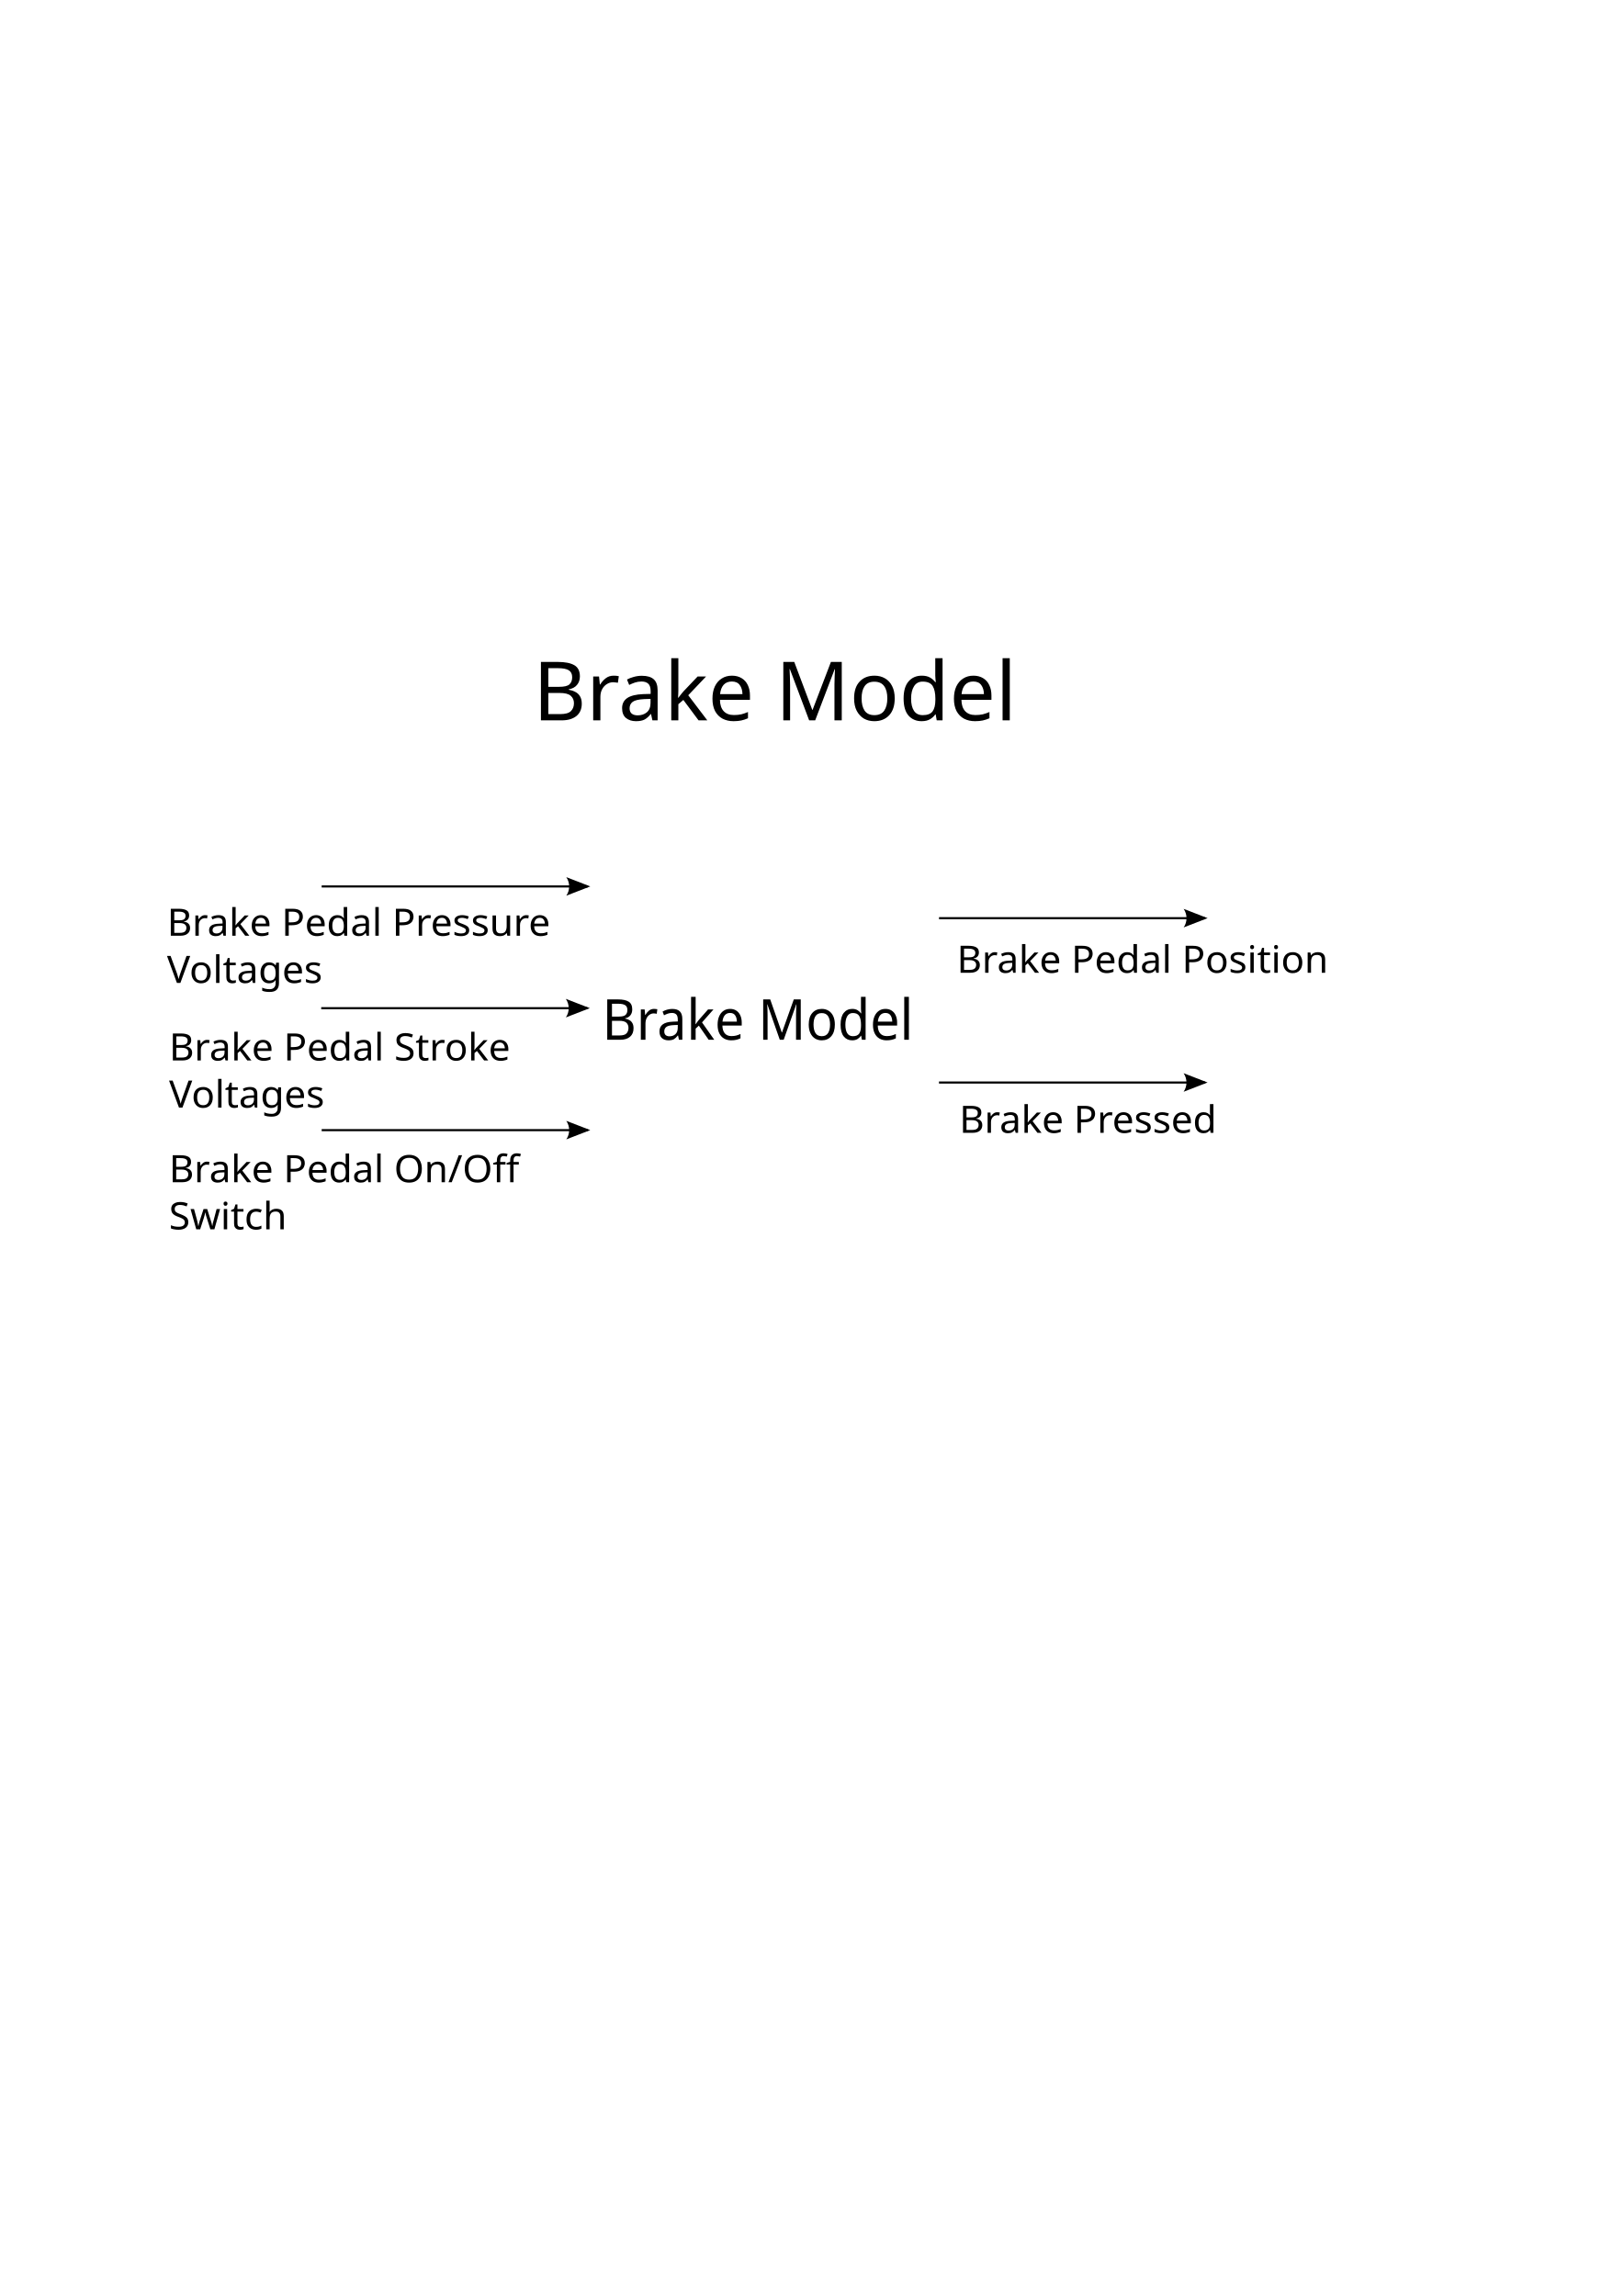
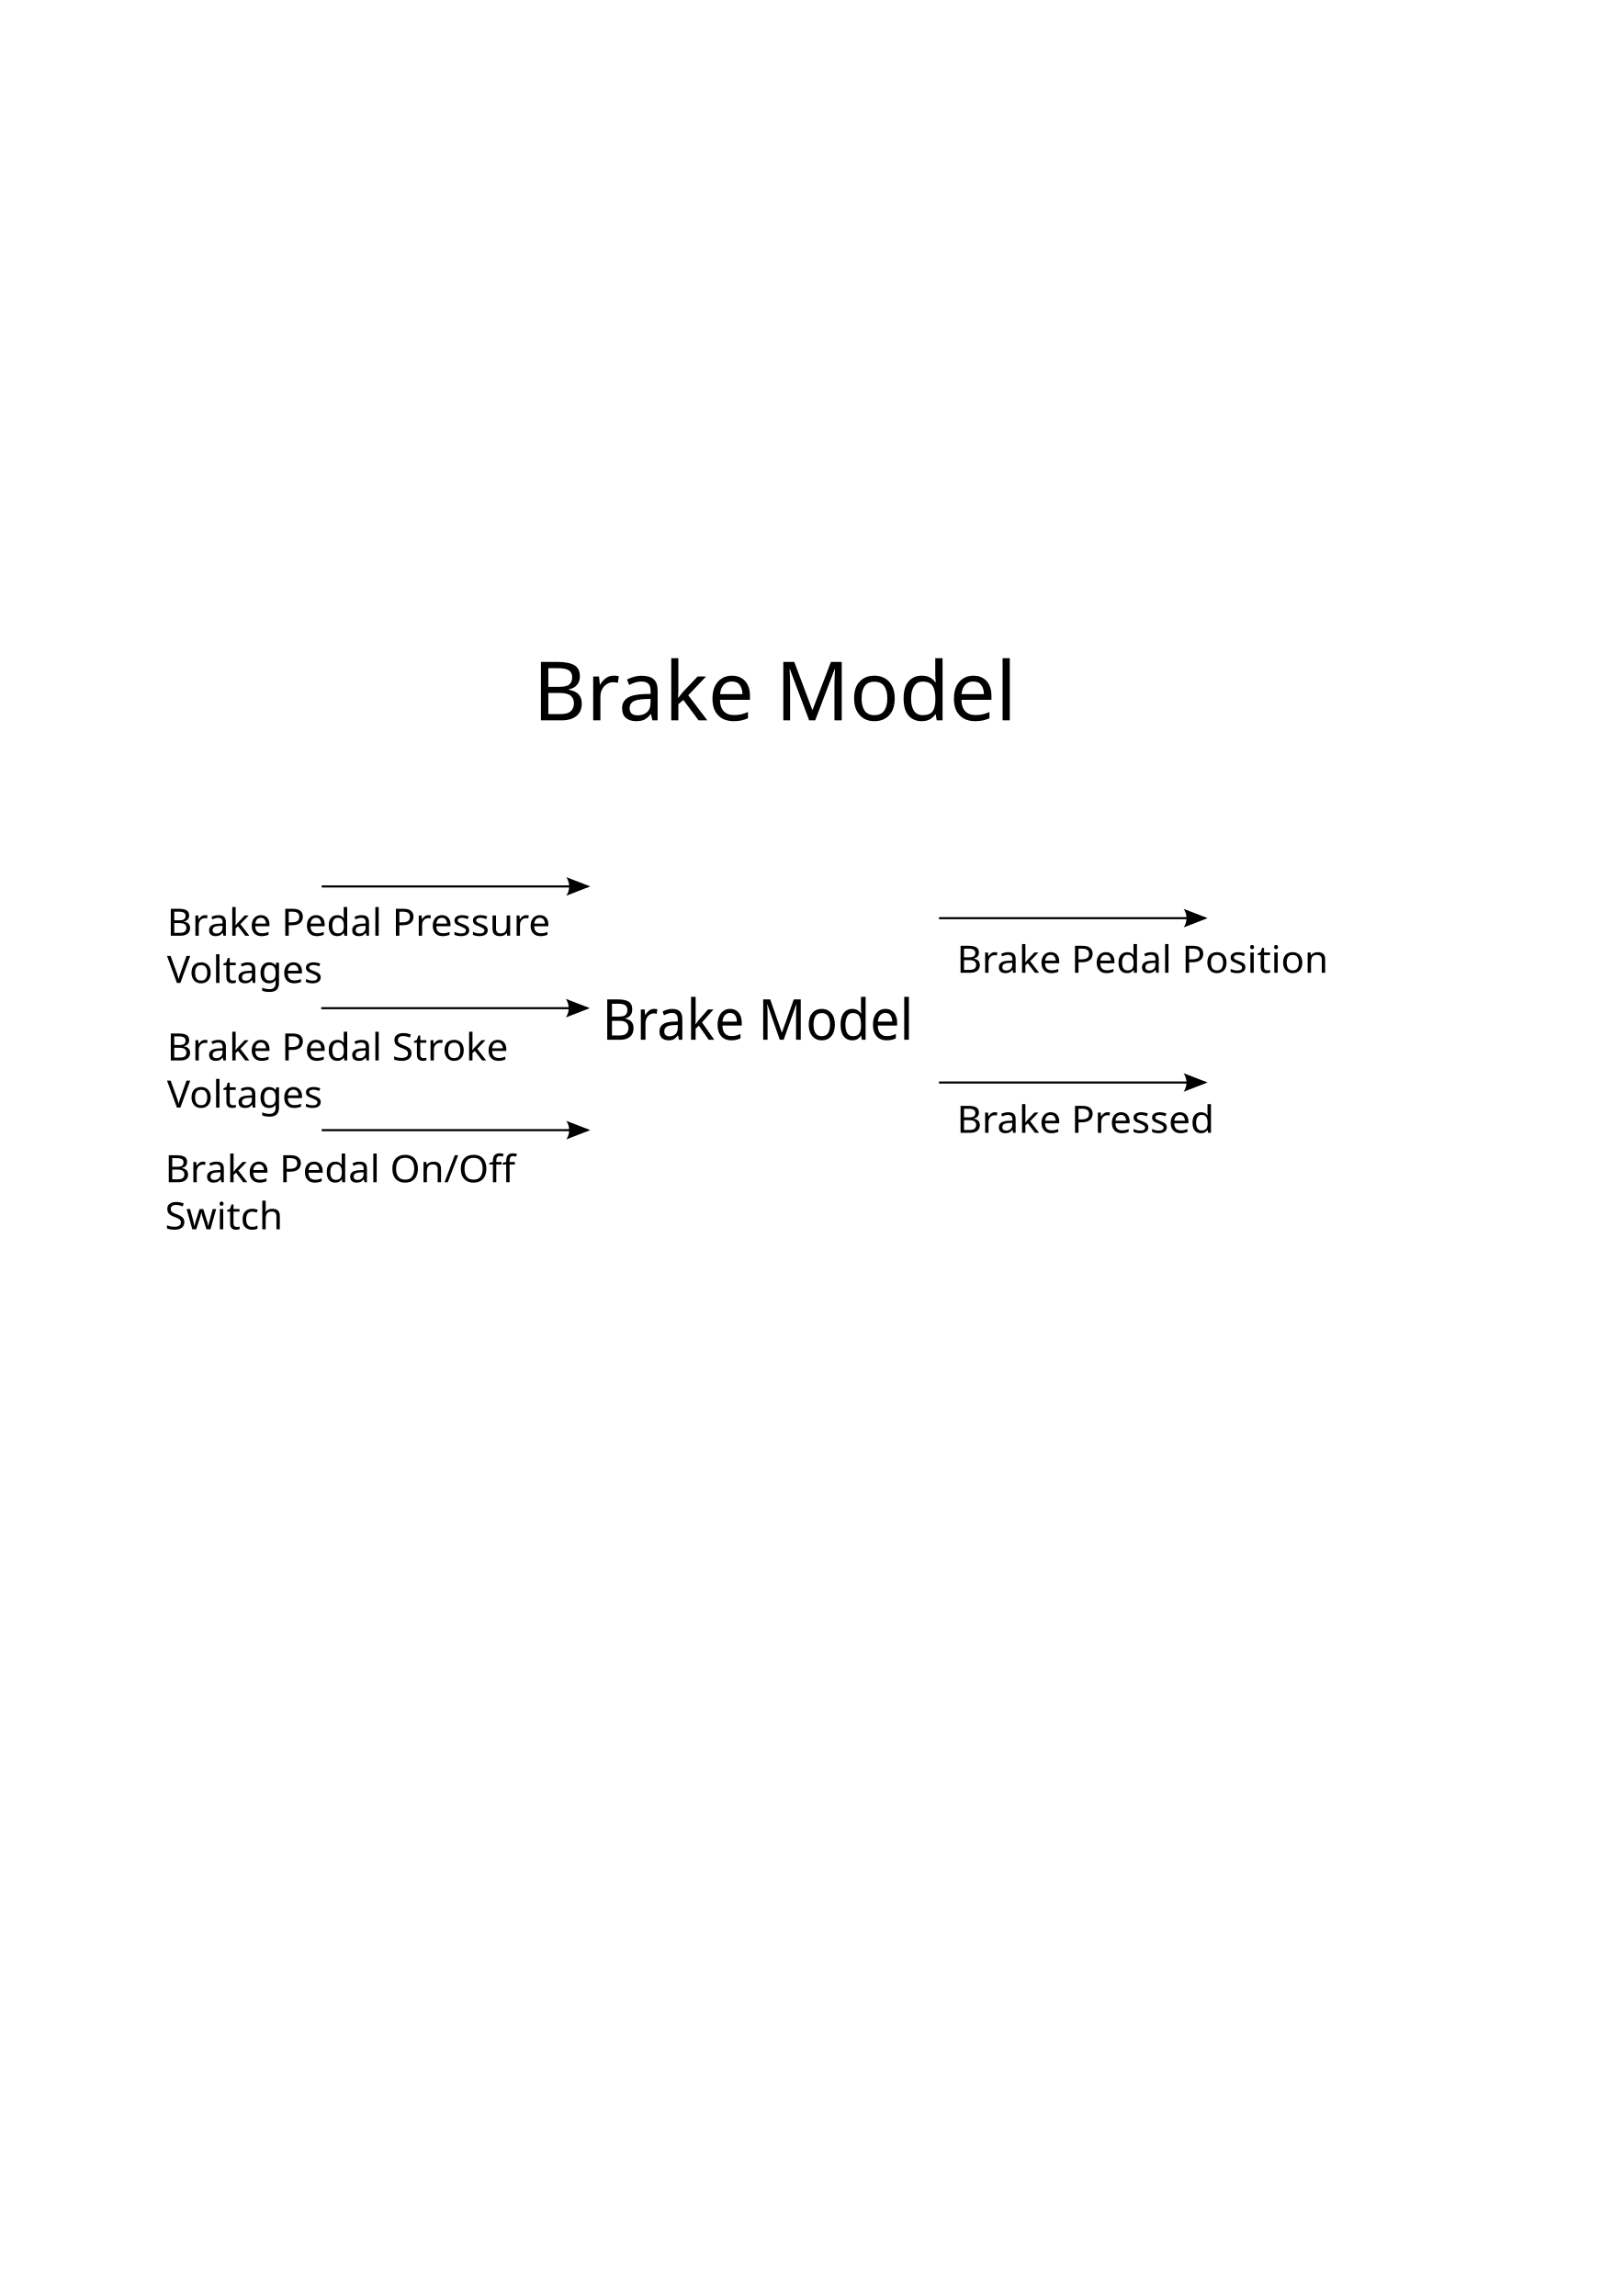
<svg xmlns="http://www.w3.org/2000/svg" width="210mm" height="297mm" viewBox="0 0 210 297" version="1.1" id="svg209">
  <defs id="defs206">
    <rect x="159.335" y="183.02" width="155.028" height="112.683" id="rect2367" />
    <marker style="overflow:visible" id="marker97420-8" refX="0" refY="0" orient="auto">
      <path transform="matrix(-1.1,0,0,-1.1,-1.1,0)" d="M 8.719,4.034 -2.207,0.016 8.719,-4.002 c -1.745,2.372 -1.735,5.617 -6e-7,8.035 z" style="fill:context-stroke;fill-rule:evenodd;stroke-width:0.625;stroke-linejoin:round" id="path97418-9" />
    </marker>
    <marker style="overflow:visible" id="marker97420-8-4" refX="0" refY="0" orient="auto">
      <path transform="matrix(-1.1,0,0,-1.1,-1.1,0)" d="M 8.719,4.034 -2.207,0.016 8.719,-4.002 c -1.745,2.372 -1.735,5.617 -6e-7,8.035 z" style="fill:context-stroke;fill-rule:evenodd;stroke-width:0.625;stroke-linejoin:round" id="path97418-9-1" />
    </marker>
    <marker style="overflow:visible" id="marker97420-8-4-2" refX="0" refY="0" orient="auto">
      <path transform="matrix(-1.1,0,0,-1.1,-1.1,0)" d="M 8.719,4.034 -2.207,0.016 8.719,-4.002 c -1.745,2.372 -1.735,5.617 -6e-7,8.035 z" style="fill:context-stroke;fill-rule:evenodd;stroke-width:0.625;stroke-linejoin:round" id="path97418-9-1-3" />
    </marker>
    <marker style="overflow:visible" id="marker97420-8-2" refX="0" refY="0" orient="auto">
      <path transform="matrix(-1.1,0,0,-1.1,-1.1,0)" d="M 8.719,4.034 -2.207,0.016 8.719,-4.002 c -1.745,2.372 -1.735,5.617 -6e-7,8.035 z" style="fill:context-stroke;fill-rule:evenodd;stroke-width:0.625;stroke-linejoin:round" id="path97418-9-2" />
    </marker>
    <marker style="overflow:visible" id="marker97420-8-8" refX="0" refY="0" orient="auto">
      <path transform="matrix(-1.1,0,0,-1.1,-1.1,0)" d="M 8.719,4.034 -2.207,0.016 8.719,-4.002 c -1.745,2.372 -1.735,5.617 -6e-7,8.035 z" style="fill:context-stroke;fill-rule:evenodd;stroke-width:0.625;stroke-linejoin:round" id="path97418-9-7" />
    </marker>
  </defs>
  <g id="layer1">
    <g id="g634" transform="matrix(0.8403288,0,0,0.8846154,46.76632,78.17041)">
      <rect style="mix-blend-mode:hue;fill:#ffb380;fill-opacity:1;fill-rule:evenodd;stroke:#000000;stroke-width:0.844;stroke-miterlimit:4;stroke-dasharray:none;stroke-opacity:1" id="rect31" width="53.931" height="68.743" x="34.941" y="26.206" ry="7.417" />
      <text xml:space="preserve" transform="matrix(0.3261992,0,0,0.3326719,-15.24833,-4.750654)" id="text2365" style="font-style:normal;font-weight:normal;font-size:24.842px;line-height:1.25;font-family:sans-serif;text-align:center;letter-spacing:0px;word-spacing:0px;white-space:pre;shape-inside:url(#rect2367);fill:#000000;fill-opacity:1;stroke:none" x="55.475" y="0">
-         <tspan x="160.244" y="205.683" id="tspan46391">Brake Model</tspan>
+         <tspan x="160.244" y="205.683" id="tspan56469">Brake Model</tspan>
      </text>
-       <text xml:space="preserve" style="font-style:normal;font-weight:normal;font-size:5.728px;line-height:1.25;font-family:sans-serif;white-space:pre;inline-size:67.398;fill:#000000;fill-opacity:1;stroke:none;stroke-width:0.213" x="-32.783" y="69.879" id="text77963" transform="matrix(1.038404,0,0,0.9630167,4.407997,-0.5981884)">
-         <tspan x="-32.783" y="69.879" id="tspan46393">Brake Pedal Stroke </tspan>
-         <tspan x="-32.783" y="77.039" id="tspan46395">Voltages</tspan>
+       <text xml:space="preserve" style="font-style:normal;font-weight:normal;font-size:5.728px;line-height:1.25;font-family:sans-serif;white-space:pre;inline-size:67.398;fill:#000000;fill-opacity:1;stroke:none;stroke-width:0.213" x="-32.783" y="69.879" id="text77963" transform="matrix(1.038404,0,0,0.9630167,4.09347,-0.5981884)">
+         <tspan x="-32.783" y="69.879" id="tspan56471">Brake Pedal Stroke </tspan>
+         <tspan x="-32.783" y="77.039" id="tspan56473">Voltages</tspan>
      </text>
-       <text xml:space="preserve" style="font-style:normal;font-weight:normal;font-size:5.728px;line-height:1.25;font-family:sans-serif;white-space:pre;inline-size:67.398;fill:#000000;fill-opacity:1;stroke:none;stroke-width:0.213" x="-32.783" y="69.879" id="text77963-7" transform="matrix(1.038404,0,0,0.9630167,4.386366,17.20692)">
-         <tspan x="-32.783" y="69.879" id="tspan46397">Brake Pedal On/Off </tspan>
-         <tspan x="-32.783" y="77.039" id="tspan46399">Switch</tspan>
+       <text xml:space="preserve" style="font-style:normal;font-weight:normal;font-size:5.728px;line-height:1.25;font-family:sans-serif;white-space:pre;inline-size:67.398;fill:#000000;fill-opacity:1;stroke:none;stroke-width:0.213" x="-32.783" y="69.879" id="text77963-7" transform="matrix(1.038404,0,0,0.9630167,3.77979,17.20692)">
+         <tspan x="-32.783" y="69.879" id="tspan56475">Brake Pedal On/Off </tspan>
+         <tspan x="-32.783" y="77.039" id="tspan56477">Switch</tspan>
      </text>
      <path style="fill:none;fill-rule:evenodd;stroke:#000000;stroke-width:0.307;stroke-linecap:butt;stroke-linejoin:miter;stroke-miterlimit:4;stroke-dasharray:none;stroke-opacity:1;marker-end:url(#marker97420-8)" d="M -6.215,59.058 H 34.717" id="path97416-1" />
      <path style="fill:none;fill-rule:evenodd;stroke:#000000;stroke-width:0.307;stroke-linecap:butt;stroke-linejoin:miter;stroke-miterlimit:4;stroke-dasharray:none;stroke-opacity:1;marker-end:url(#marker97420-8-2)" d="M -6.144,76.892 H 34.787" id="path97416-1-9" />
      <text xml:space="preserve" style="font-style:normal;font-weight:normal;font-size:5.728px;line-height:1.25;font-family:sans-serif;fill:#000000;fill-opacity:1;stroke:none;stroke-width:0.213" x="88.213" y="55.943" id="text77963-8" transform="scale(1.038404,0.9630167)">
        <tspan id="tspan77961-0" style="font-size:5.728px;stroke-width:0.213" x="88.213" y="55.943">Brake Pedal Position</tspan>
      </text>
-       <text xml:space="preserve" style="font-style:normal;font-weight:normal;font-size:5.728px;line-height:1.25;font-family:sans-serif;fill:#000000;fill-opacity:1;stroke:none;stroke-width:0.213" x="88.579" y="80.249" id="text77963-8-6" transform="scale(1.038404,0.9630167)">
-         <tspan id="tspan77961-0-7" style="font-size:5.728px;stroke-width:0.213" x="88.579" y="80.249">Brake Pressed</tspan>
+       <text xml:space="preserve" style="font-style:normal;font-weight:normal;font-size:5.728px;line-height:1.25;font-family:sans-serif;fill:#000000;fill-opacity:1;stroke:none;stroke-width:0.213" x="88.213" y="80.249" id="text77963-8-6" transform="scale(1.038404,0.9630167)">
+         <tspan id="tspan77961-0-7" style="font-size:5.728px;stroke-width:0.213" x="88.213" y="80.249">Brake Pressed</tspan>
      </text>
      <path style="fill:none;fill-rule:evenodd;stroke:#000000;stroke-width:0.307;stroke-linecap:butt;stroke-linejoin:miter;stroke-miterlimit:4;stroke-dasharray:none;stroke-opacity:1;marker-end:url(#marker97420-8-4)" d="M 88.872,45.897 H 129.804" id="path97416-1-3" />
      <path style="fill:none;fill-rule:evenodd;stroke:#000000;stroke-width:0.307;stroke-linecap:butt;stroke-linejoin:miter;stroke-miterlimit:4;stroke-dasharray:none;stroke-opacity:1;marker-end:url(#marker97420-8-4-2)" d="M 88.865,69.928 H 129.797" id="path97416-1-3-9" />
      <text xml:space="preserve" style="font-style:normal;font-weight:normal;font-size:12.275px;line-height:1.25;font-family:sans-serif;fill:#000000;fill-opacity:1;stroke:none;stroke-width:0.307" x="25.714" y="17.411" id="text118702" transform="scale(1.026012,0.9746471)">
        <tspan id="tspan118700" style="stroke-width:0.307" x="25.714" y="17.411">Brake Model</tspan>
      </text>
      <text xml:space="preserve" style="font-style:normal;font-weight:normal;font-size:5.728px;line-height:1.25;font-family:sans-serif;white-space:pre;inline-size:86.675;fill:#000000;fill-opacity:1;stroke:none;stroke-width:0.213" x="-37.938" y="50.949" id="text77963-4" transform="matrix(1.038404,0,0,0.9630167,9.445707,-0.5981884)">
-         <tspan x="-37.938" y="50.949" id="tspan46401">Brake Pedal Pressure </tspan>
-         <tspan x="-37.938" y="58.11" id="tspan46403">Voltages</tspan>
+         <tspan x="-37.938" y="50.949" id="tspan56479">Brake Pedal Pressure </tspan>
+         <tspan x="-37.938" y="58.11" id="tspan56481">Voltages</tspan>
      </text>
      <path style="fill:none;fill-rule:evenodd;stroke:#000000;stroke-width:0.307;stroke-linecap:butt;stroke-linejoin:miter;stroke-miterlimit:4;stroke-dasharray:none;stroke-opacity:1;marker-end:url(#marker97420-8-8)" d="M -6.144,41.257 H 34.787" id="path97416-1-5" />
    </g>
  </g>
</svg>
